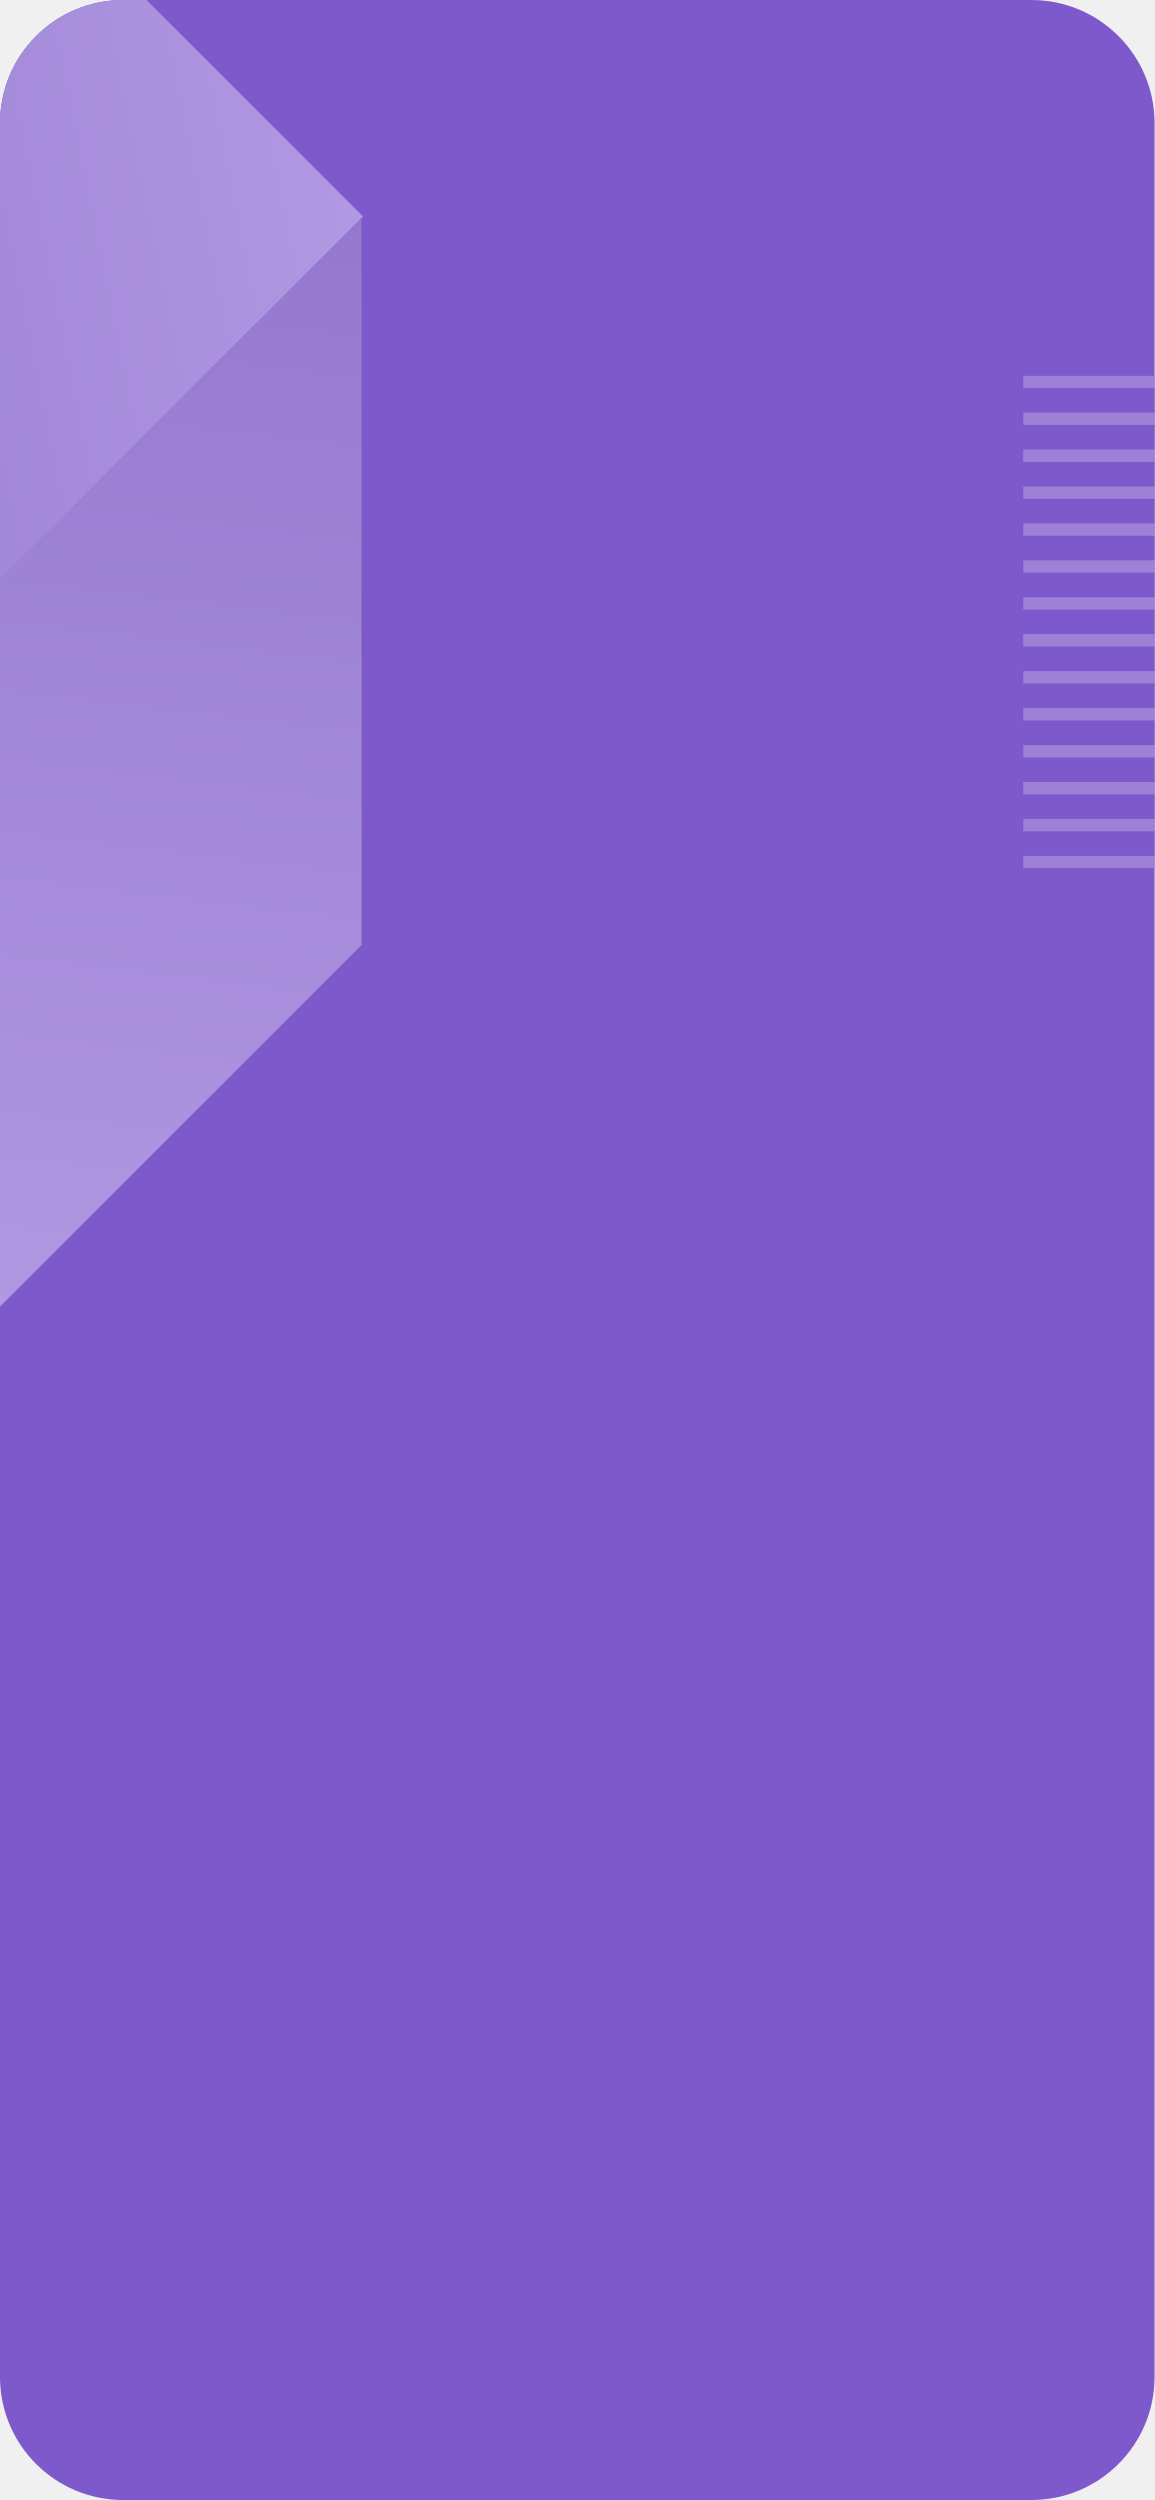
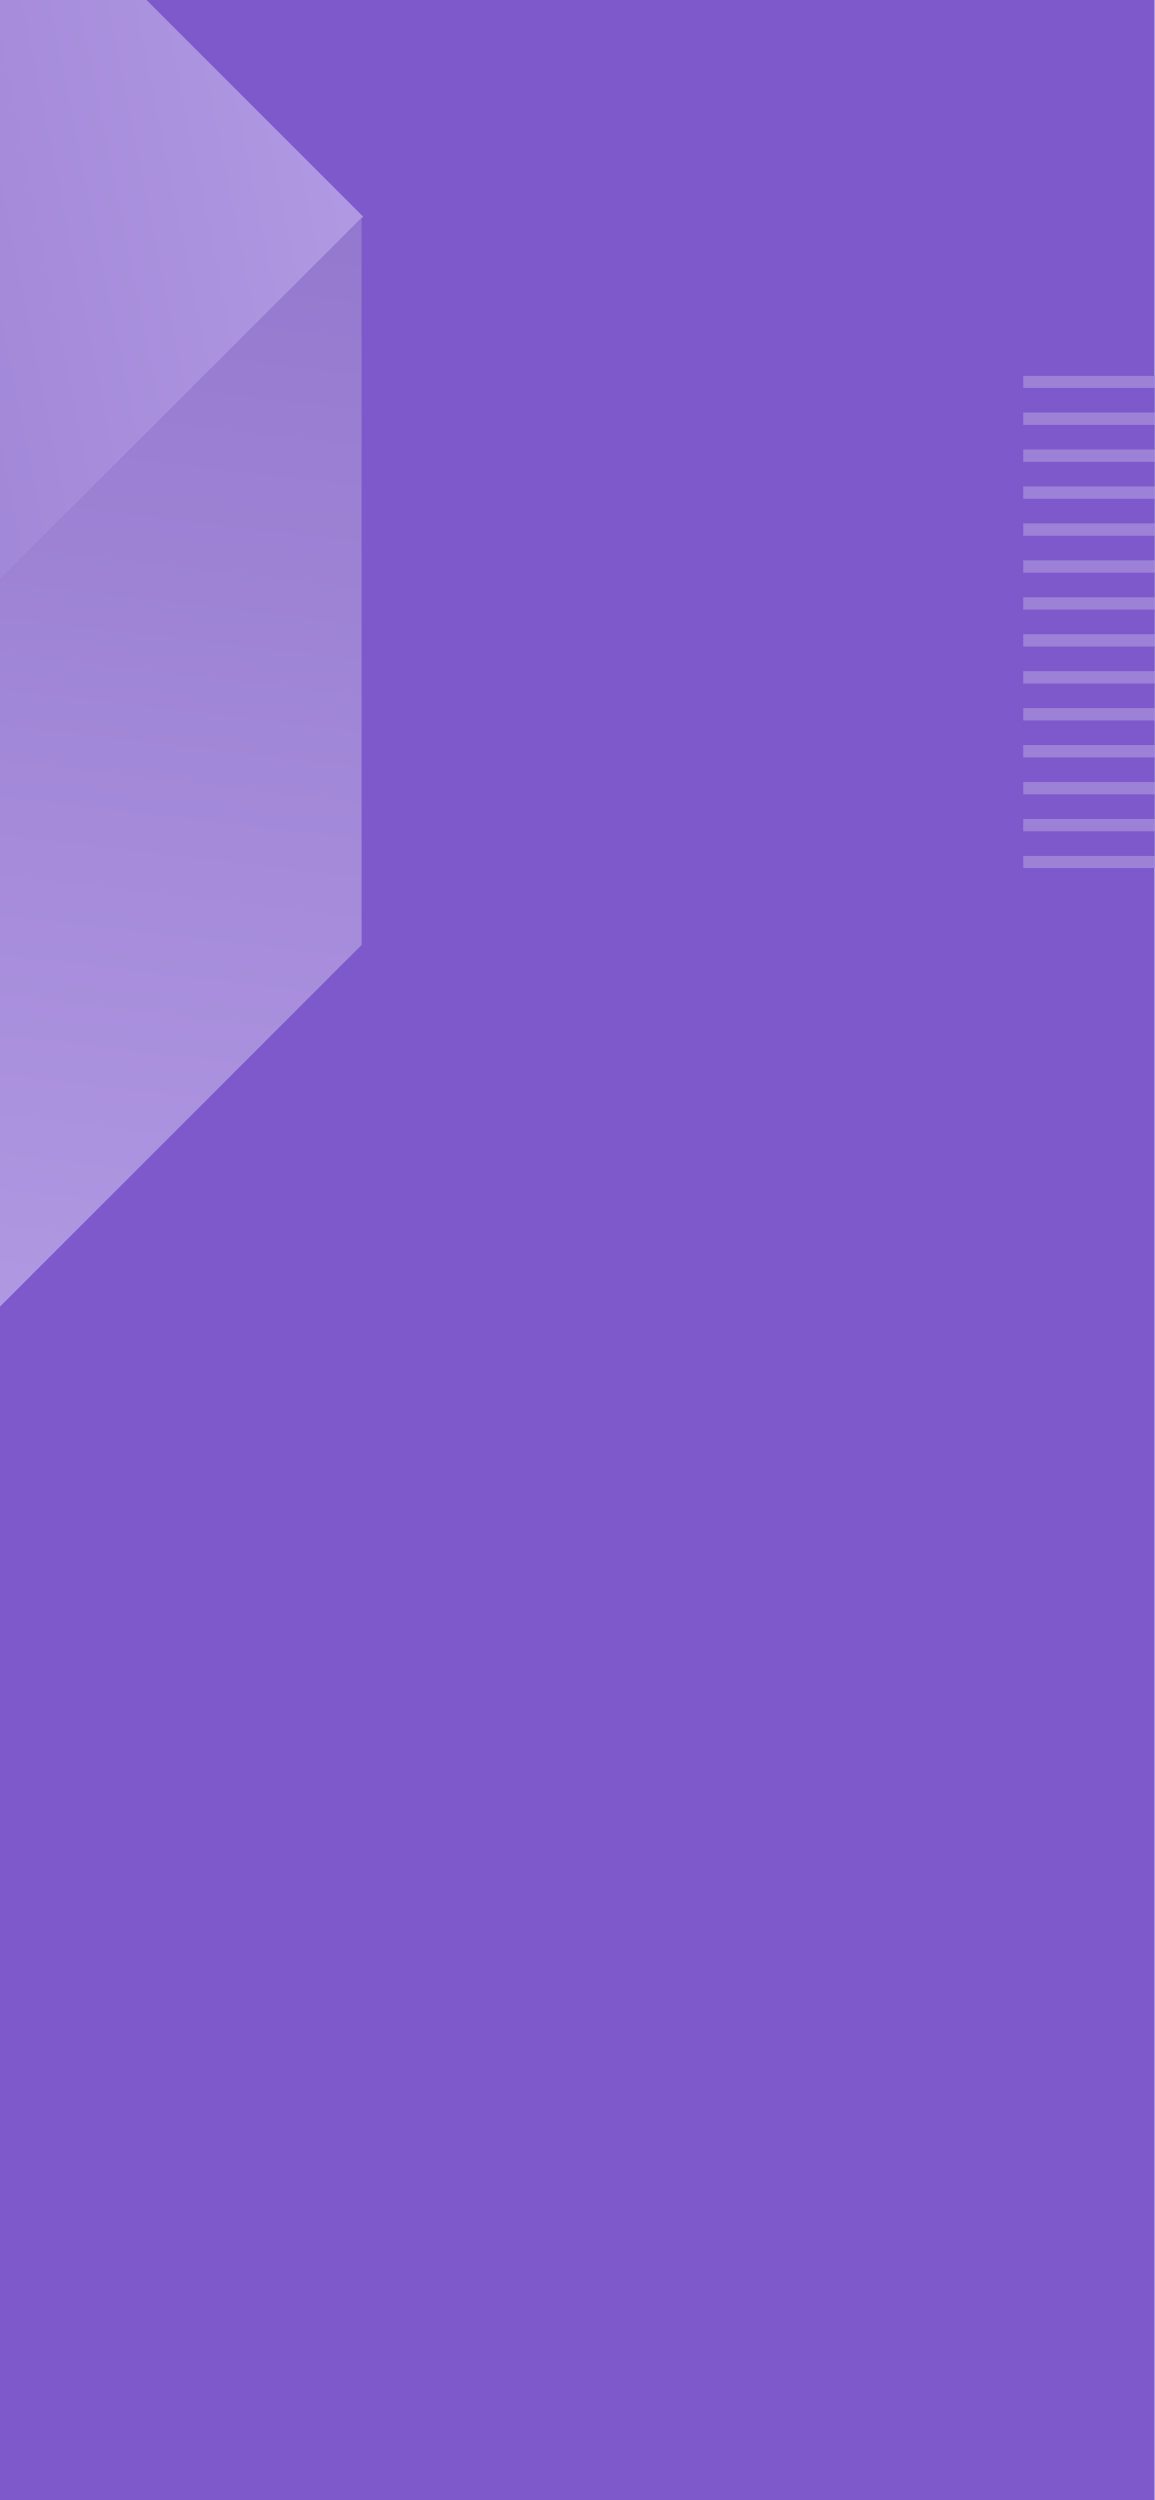
<svg xmlns="http://www.w3.org/2000/svg" xmlns:xlink="http://www.w3.org/1999/xlink" width="375px" height="812px" viewBox="0 0 375 812" version="1.1">
  <defs>
-     <rect id="path-1" x="0" y="0" width="375" height="812" rx="40" />
+     <rect id="path-1" x="0" y="0" width="375" height="812" />
    <rect id="path-3" x="0" y="0" width="160" height="160" />
    <linearGradient x1="-54.166%" y1="-35.845%" x2="135.041%" y2="90.091%" id="linearGradient-5">
      <stop stop-color="#BDA6EB" offset="0%" />
      <stop stop-color="#9377CD" offset="100%" />
    </linearGradient>
    <linearGradient x1="127.091%" y1="-44.204%" x2="0%" y2="56.044%" id="linearGradient-6">
      <stop stop-color="#BDA6EB" offset="0%" />
      <stop stop-color="#9377CD" offset="100%" />
    </linearGradient>
    <linearGradient x1="39.023%" y1="-30.649%" x2="59.153%" y2="81.239%" id="linearGradient-7">
      <stop stop-color="#BDA6EB" offset="0%" />
      <stop stop-color="#9377CD" offset="100%" />
    </linearGradient>
  </defs>
  <g id="Background" stroke="none" stroke-width="1" fill="none" fill-rule="evenodd">
    <g id="background/bg-10">
      <g id="pattern/pattern-xx">
        <mask id="mask-2" fill="white">
          <use xlink:href="#path-1" />
        </mask>
        <use id="Pattern-Container" fill="#7E59CB" xlink:href="#path-1" />
        <g id="Group-2" mask="url(#mask-2)">
          <g transform="translate(332.3536, 122)">
            <mask id="mask-4" fill="white">
              <use xlink:href="#path-3" />
            </mask>
            <use id="Mask" stroke="none" fill="#7E59CB" fill-rule="evenodd" xlink:href="#path-3" />
            <g id="Group-3" stroke="none" stroke-width="1" fill="none" fill-rule="evenodd" mask="url(#mask-4)" fill-opacity="0.24">
              <g transform="translate(80, 80) rotate(90) translate(-80, -80) translate(0, -48)" fill="#FFFFFF">
                <rect id="Rectangle" style="mix-blend-mode: overlay;" x="0" y="0" width="4" height="256" />
                <rect id="Rectangle-Copy-4" style="mix-blend-mode: overlay;" x="24" y="0" width="4" height="256" />
                <rect id="Rectangle-Copy-5" style="mix-blend-mode: overlay;" x="48" y="0" width="4" height="256" />
                <rect id="Rectangle-Copy-6" style="mix-blend-mode: overlay;" x="72" y="0" width="4" height="256" />
                <rect id="Rectangle-Copy-7" style="mix-blend-mode: overlay;" x="96" y="0" width="4" height="256" />
                <rect id="Rectangle-Copy-8" style="mix-blend-mode: overlay;" x="120" y="0" width="4" height="256" />
                <rect id="Rectangle-Copy-9" style="mix-blend-mode: overlay;" x="144" y="0" width="4" height="256" />
                <rect id="Rectangle-Copy-16" style="mix-blend-mode: overlay;" x="12" y="0" width="4" height="256" />
                <rect id="Rectangle-Copy-15" style="mix-blend-mode: overlay;" x="36" y="0" width="4" height="256" />
                <rect id="Rectangle-Copy-14" style="mix-blend-mode: overlay;" x="60" y="0" width="4" height="256" />
                <rect id="Rectangle-Copy-13" style="mix-blend-mode: overlay;" x="84" y="0" width="4" height="256" />
                <rect id="Rectangle-Copy-12" style="mix-blend-mode: overlay;" x="108" y="0" width="4" height="256" />
                <rect id="Rectangle-Copy-11" style="mix-blend-mode: overlay;" x="132" y="0" width="4" height="256" />
                <rect id="Rectangle-Copy-10" style="mix-blend-mode: overlay;" x="156" y="0" width="4" height="256" />
              </g>
            </g>
          </g>
        </g>
        <g id="Cube" mask="url(#mask-2)">
          <g transform="translate(-1, 188.5) scale(-1, -1) rotate(-45) translate(1, -188.5) translate(-169, 21)">
            <rect id="Rectangle" fill="url(#linearGradient-5)" x="0.354" y="166.939" width="167" height="167" />
            <polygon id="Rectangle-Copy-2" fill="url(#linearGradient-6)" points="168 -9.09494702e-13 335 -9.09494702e-13 335 167 168 334 168 167 1 167" />
            <polygon id="Rectangle-Copy-3" fill="url(#linearGradient-7)" points="335.292 0.354 335.292 167.354 168.292 334.354 168.292 167.354" />
          </g>
        </g>
      </g>
    </g>
  </g>
</svg>
